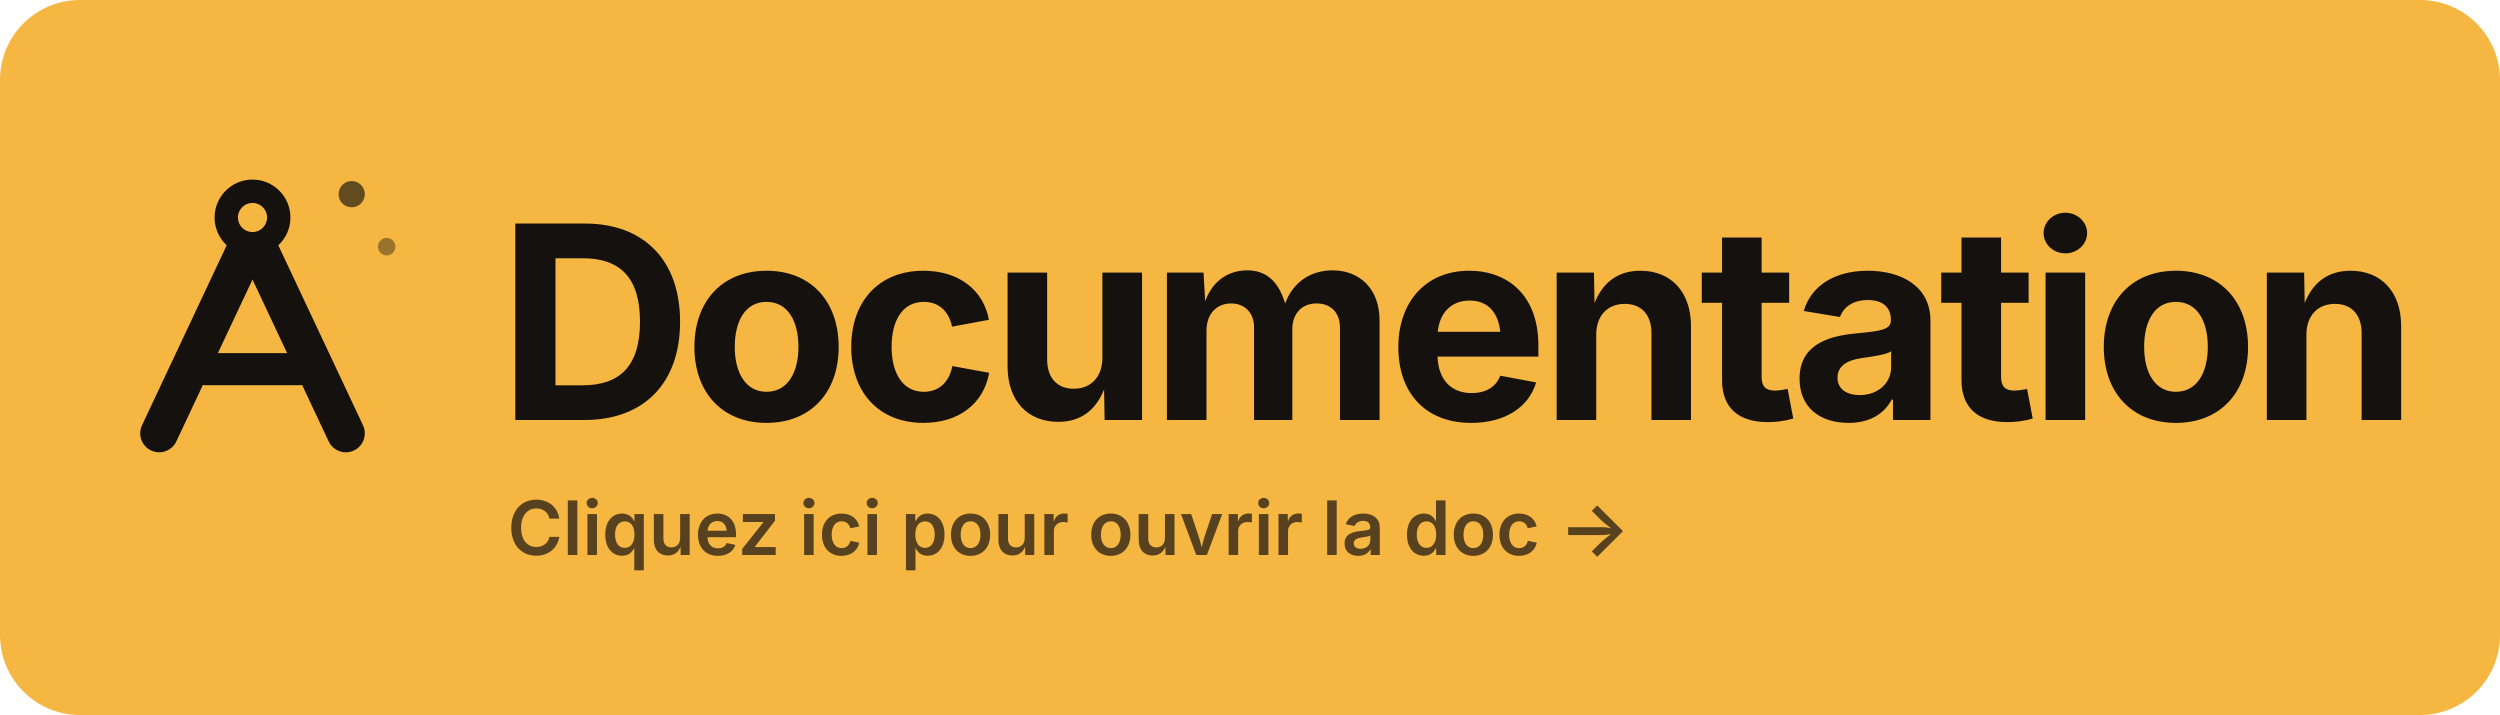
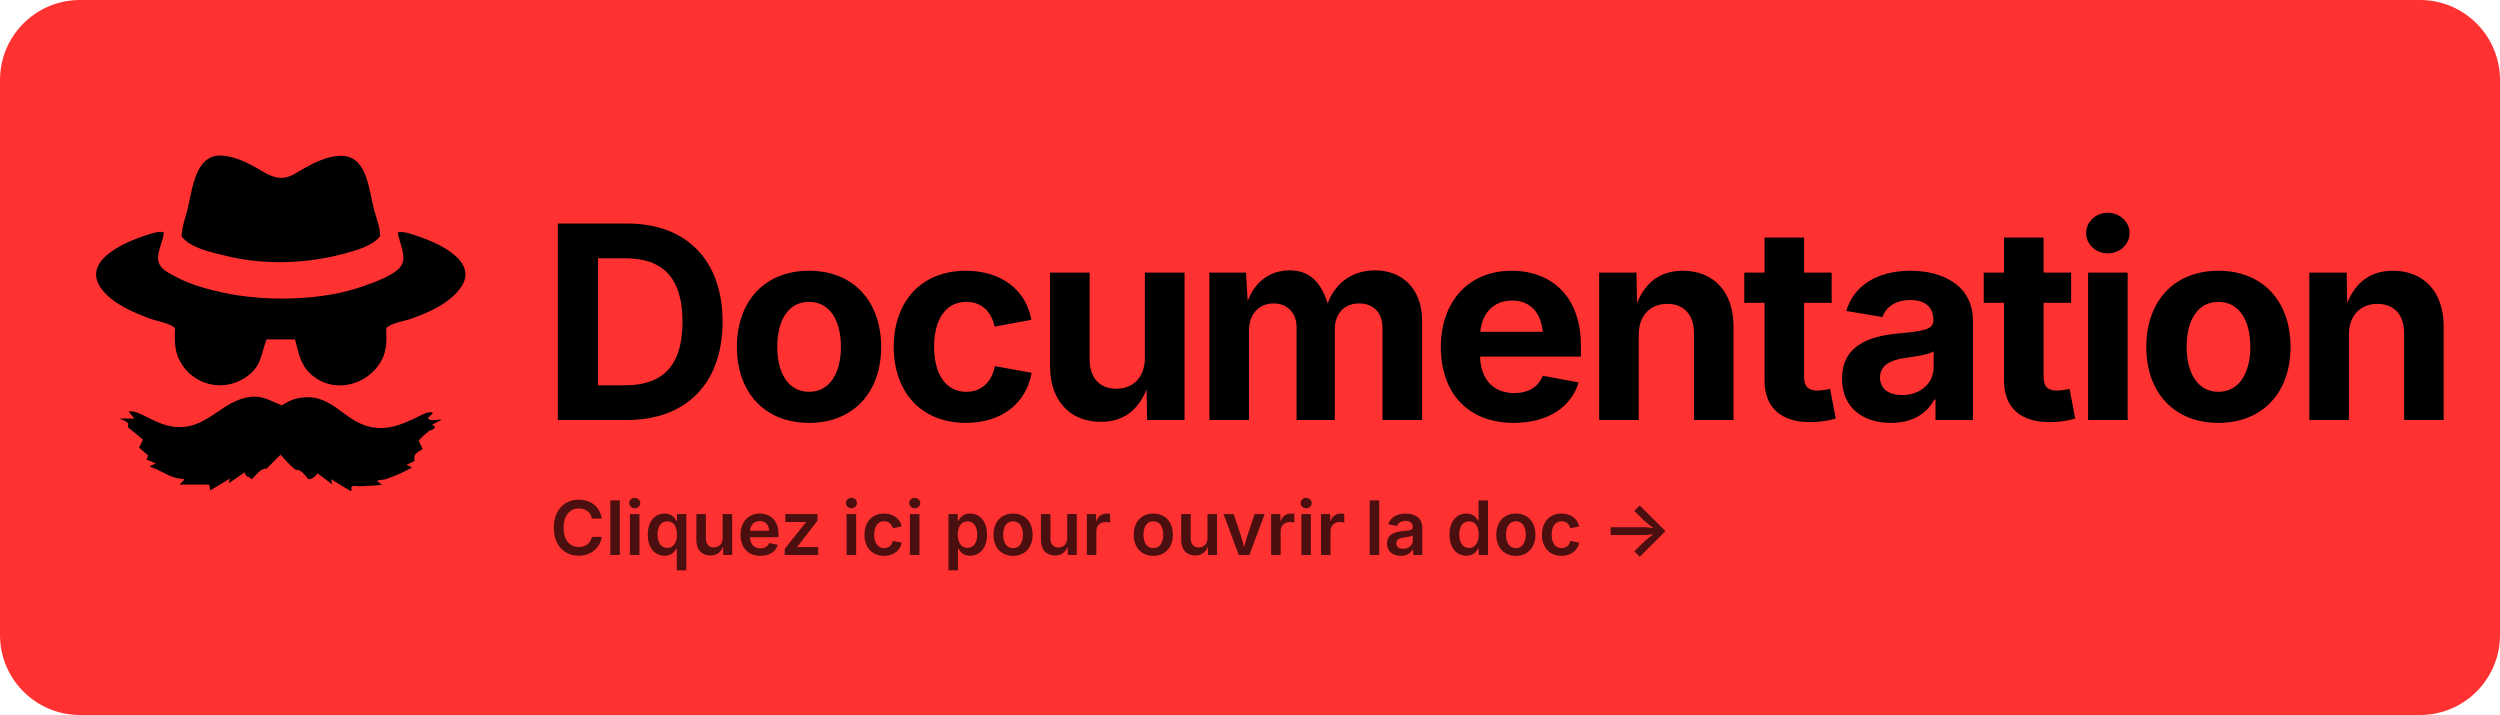
<svg xmlns="http://www.w3.org/2000/svg" width="1000" height="286" viewBox="0 0 1000 286" fill="none" role="img" aria-label="Documentation">
-   <rect width="1000" height="286" rx="32" fill="#F5B642" />
-   <g transform="translate(31 59) scale(1.1667)">
-     <path d="M28 98 L60 30 L92 98" stroke="#14110F" stroke-width="13" stroke-linecap="round" stroke-linejoin="round" />
-     <path d="M44 76 H76" stroke="#14110F" stroke-width="11" stroke-linecap="round" />
-     <circle cx="60" cy="24" r="13" fill="#14110F" />
-     <circle cx="60" cy="24" r="5" fill="#F5B642" />
-     <circle cx="94" cy="16" r="4.5" fill="#14110F" fill-opacity="0.65" />
-     <circle cx="106" cy="34" r="3" fill="#14110F" fill-opacity="0.4" />
+   <rect width="1000" height="286" rx="32" fill="#ff3131" />
+   <g transform="translate(48 62) scale(0.676) translate(-82 -71)">
+     <path fill-rule="evenodd" fill="#000000" d="m235.92 119.12c-4.8 5.83-14.42 8.4-21.45 10.3-22.4 6.04-47.92 6.81-70.5 1.09-7.97-2.02-20.32-4.39-25.53-11.39 0.13-4.95 1.93-10.11 3.22-14.91 3.14-11.63 4.34-33.97 20.75-32.86 6.97 0.47 13.92 3.62 19.91 7.01 4.63 2.63 9.82 6.32 15.36 6.19 5.17-0.11 9.69-3.72 14.06-6.13 6.25-3.44 13.38-6.77 20.63-6.94 16.06-0.39 16.85 20.41 19.98 31.94 1.3 4.78 3.72 10.76 3.57 15.7zm-128.1-2.56c0.17 6.17-5.6 13.39-2.31 19.42 1.8 3.29 6.3 5.35 9.45 7.05 8.85 4.76 18.47 7.31 28.24 9.44 25.12 5.46 58.91 4.83 83.21-4.02 6.1-2.23 19.58-6.69 22.52-12.86 2.55-5.34-1.92-13.32-2.57-18.83 3.73-0.7 7.87 0.94 11.51 2.14 11.35 3.74 37.25 14.68 25.59 30.79-6.62 9.14-18.69 14.5-29.02 18.15-4.48 1.58-11.46 2.39-14.92 5.52 0.17 6.84 0.63 12.96-2.81 19.26-8.32 15.23-29.15 20.07-42.22 7.66-5.92-5.62-6.9-12.7-8.93-20.16q-8.4 0-16.8 0c-3.49 8.72-2.59 14.99-11.07 21.49-13.46 10.32-32.56 6.11-40.41-8.98-3.32-6.37-2.89-12.4-2.72-19.27-3.52-2.96-9.99-3.81-14.39-5.4-9.87-3.58-21.78-8.57-28.53-16.99-13.41-16.75 12.14-27.87 24.49-32.07 3.72-1.27 7.84-2.77 11.69-2.34zm69.97 102.56c2.66-1.74 5.44-3.23 8.56-3.97 20.59-4.94 27.39 13.56 44.1 16.8 9.72 1.89 17.11-1.03 25.75-5.01 2.63-1.21 8.67-5.07 11.02-3.27q-1.59 1.58-3.18 3.14c2.28 2.11 5.46 0.5 8.37 0.79q-2.89 1.51-5.79 3.01c0.49 0.32 1.71 0.69 1.62 1.54-0.14 1.39-2.89 1.61-3.72 2.38-1.69 1.53-4.45 3.64-5.77 5.62q1.19 2.4 2.36 4.8c-3.48 2.21-5.89 3.12-4.71 7.06q-2.43 1.15-4.85 2.32 1.6 0.78 3.22 1.57c-4.47 2.64-9.89 4.92-14.92 6.72-1.96 0.71-4 0.45-5.92 1.14q1.52 1.18 3.04 2.36c-4.21 0.68-8.54 0.51-12.83 0.92-0.87 0.09-4.46-0.68-4.96 0.12-0.65 1.03 0.2 1.7-0.52 2.81q-5.89-3.57-11.79-7.13 0.4 1.56 0.79 3.12-4.33-3.28-8.65-6.56c-1.85 2.05-2.77 3.15-5.5 3.52-1.54-1.66-3.19-4.29-5.29-5.27-1.16-0.55-1.92-0.05-3.01-0.92-3.01-2.44-5.69-5.66-8.21-8.4q-4.17 4.18-8.35 8.36c-3.43-0.71-6.39 4.39-8.91 6.29-1.47-2.87-2.72 0.03-3.96-4.19q-4.72 3.22-9.44 6.44 0.4-1.41 0.79-2.81-5.89 3.52-11.79 7.05c-0.18-1.54-0.01-2.11-0.76-3.42q-8.69 0-17.39 0 1.51-1.54 3.01-3.07c-1.79-0.6-3.52-0.51-5.36-1-3.81-1.02-6.91-2.9-10.34-4.64-1.73-0.88-3.57-1.15-4.92-2.23q1.83-0.78 3.66-1.57-2.76-1.17-5.52-2.36 0.47-1.18 0.95-2.35-2.7-2.37-5.4-4.72 1.18-2.36 2.35-4.72-4.35-3.54-8.7-7.07c-0.47-1.11 0.11-1.52-0.1-2.39-0.32-1.24-4.15-2.6-5.21-3.01q4.45 0 8.89 0-1.69-2.02-3.39-4.04c3.26-0.96 7.66 1.67 10.77 3.19 6.57 3.22 12.62 6.16 20.16 5.94 16.72-0.47 24.8-15.81 40.98-17.87 7.53-0.96 12.27 2.52 18.77 4.98z" />
  </g>
-   <text x="199" y="168" fill="#14110F" font-family="Inter, 'Segoe UI', 'Helvetica Neue', Helvetica, Arial, sans-serif" font-size="108" font-weight="700" letter-spacing="-3.5">Documentation</text>
-   <text x="203" y="222" fill="#14110F" fill-opacity="0.7" font-family="Inter, 'Segoe UI', 'Helvetica Neue', Helvetica, Arial, sans-serif" font-size="30" font-weight="600">Cliquez ici pour ouvrir la doc →</text>
+   <text x="216" y="168" fill="#000000" font-family="Inter, 'Segoe UI', 'Helvetica Neue', Helvetica, Arial, sans-serif" font-size="108" font-weight="700" letter-spacing="-3.5">Documentation</text>
+   <text x="220" y="222" fill="#000000" fill-opacity="0.7" font-family="Inter, 'Segoe UI', 'Helvetica Neue', Helvetica, Arial, sans-serif" font-size="30" font-weight="600">Cliquez ici pour ouvrir la doc →</text>
</svg>
